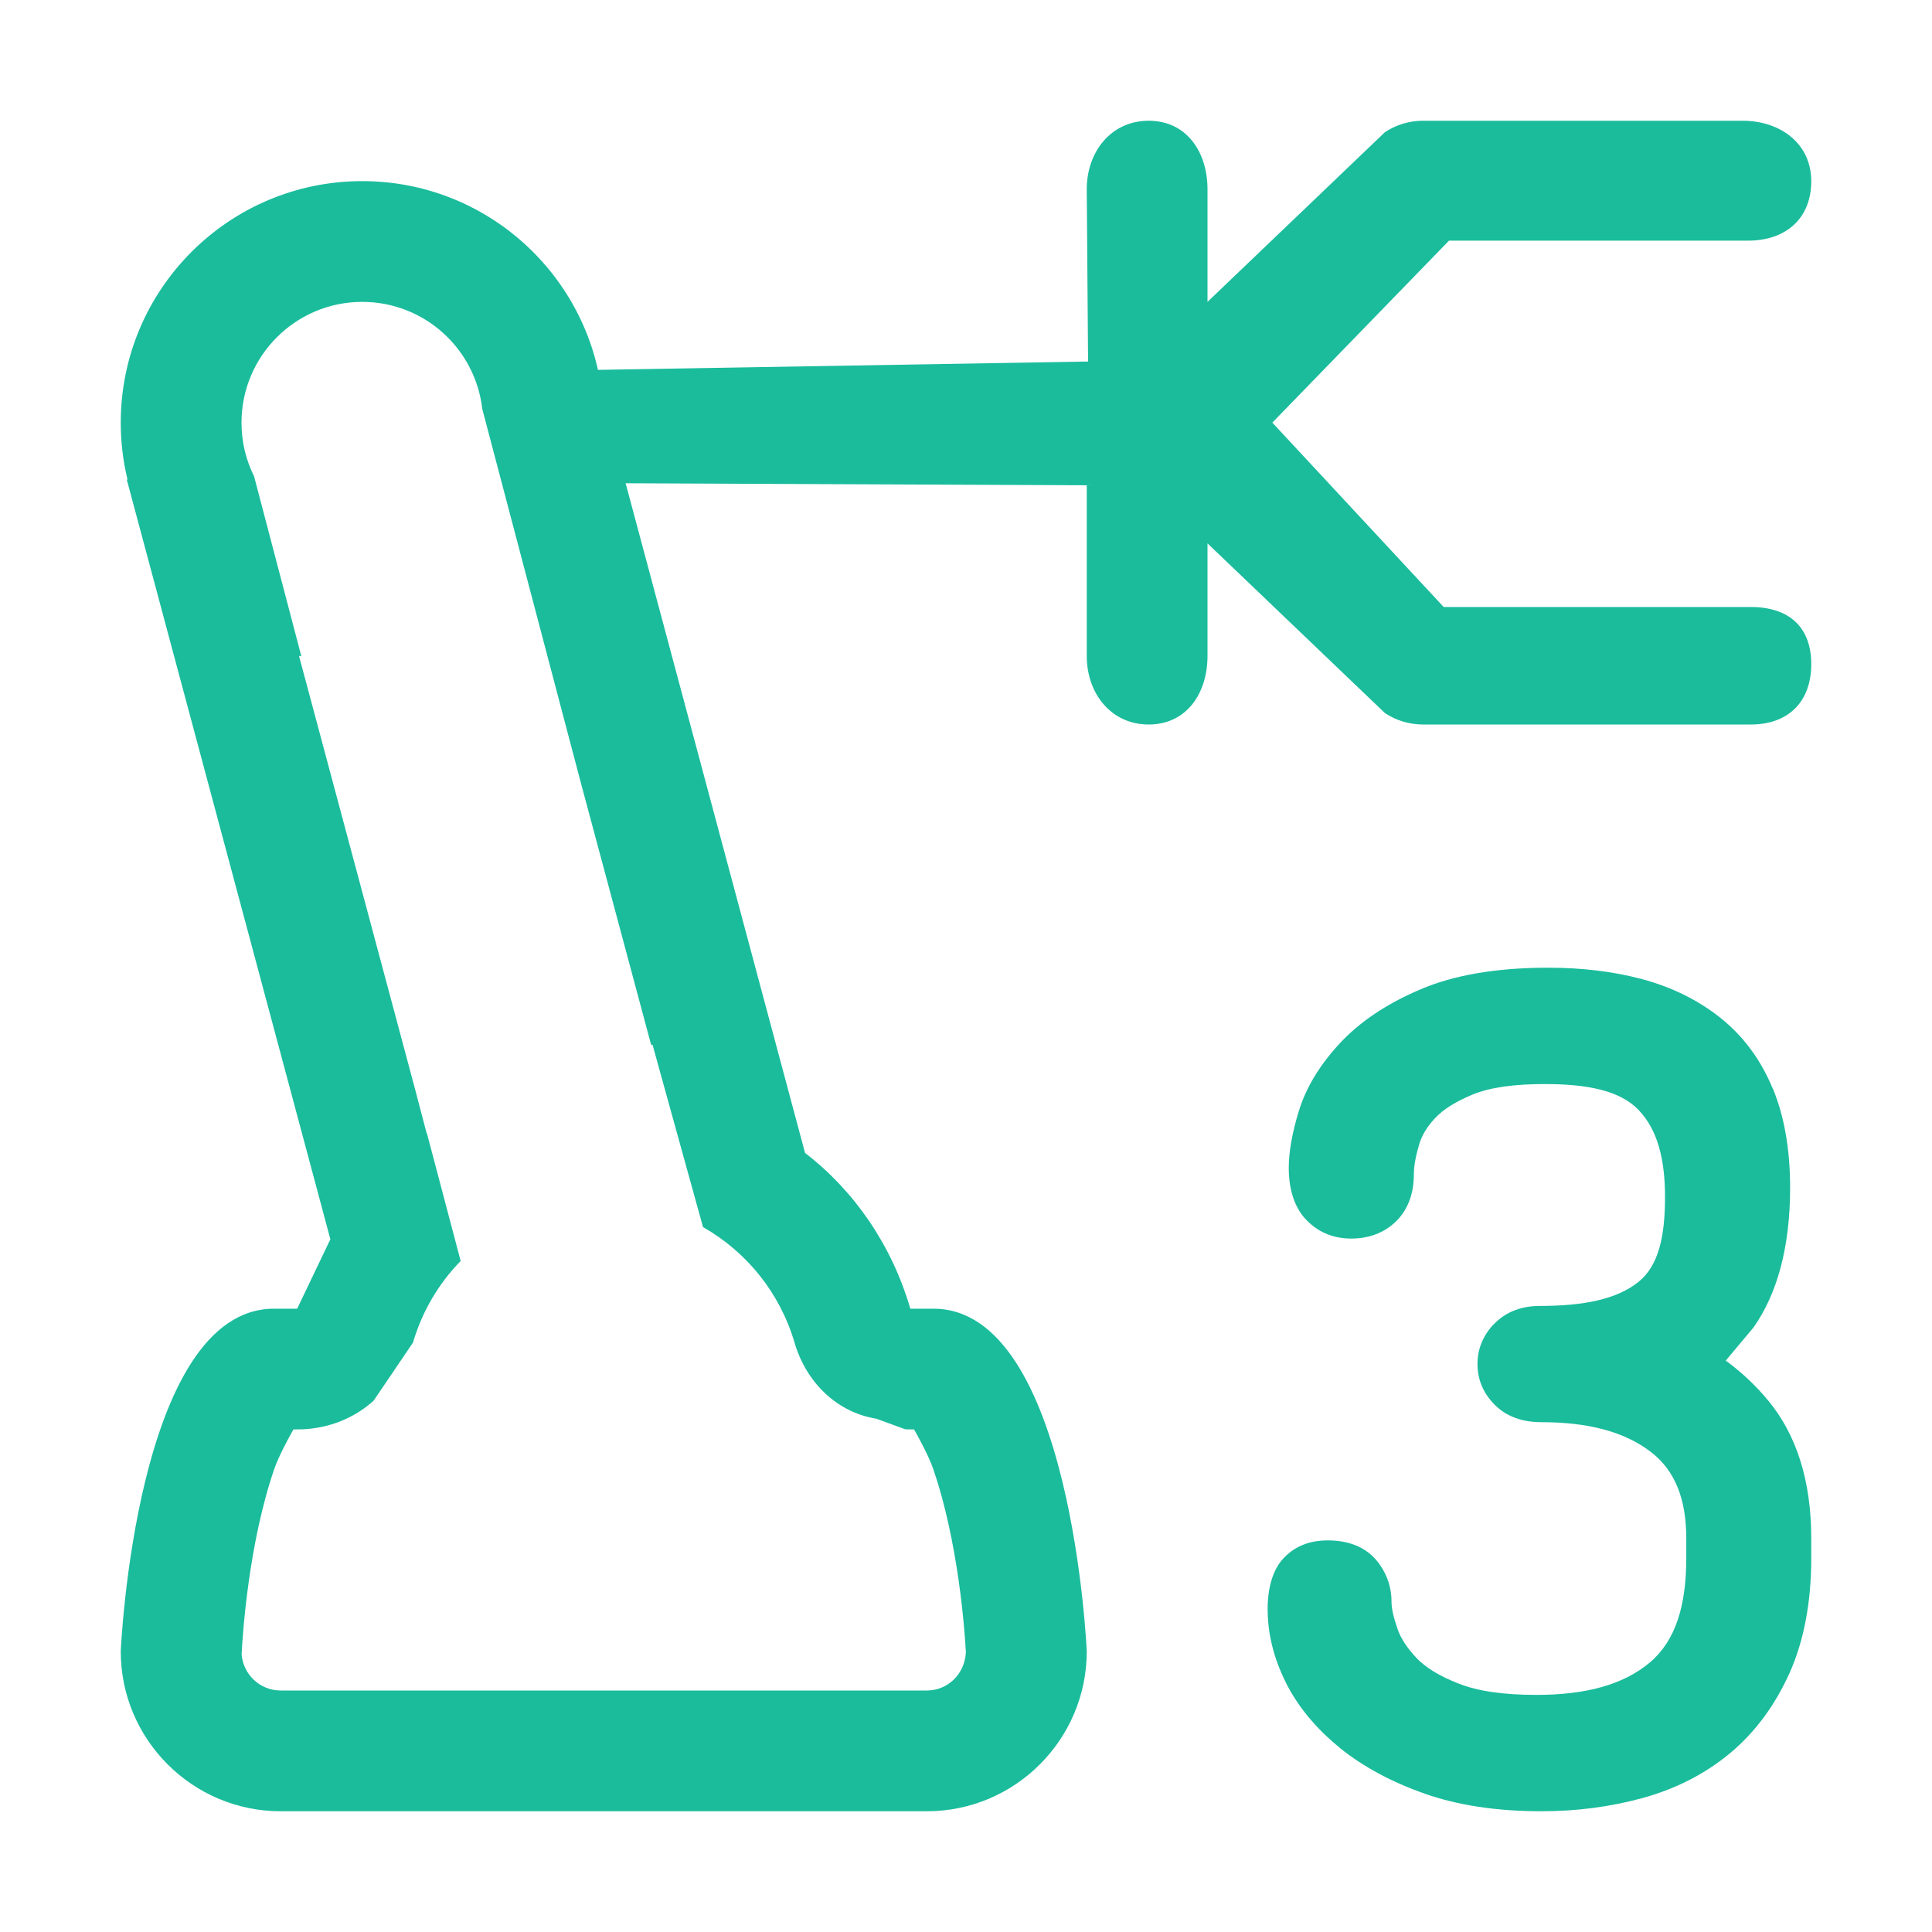
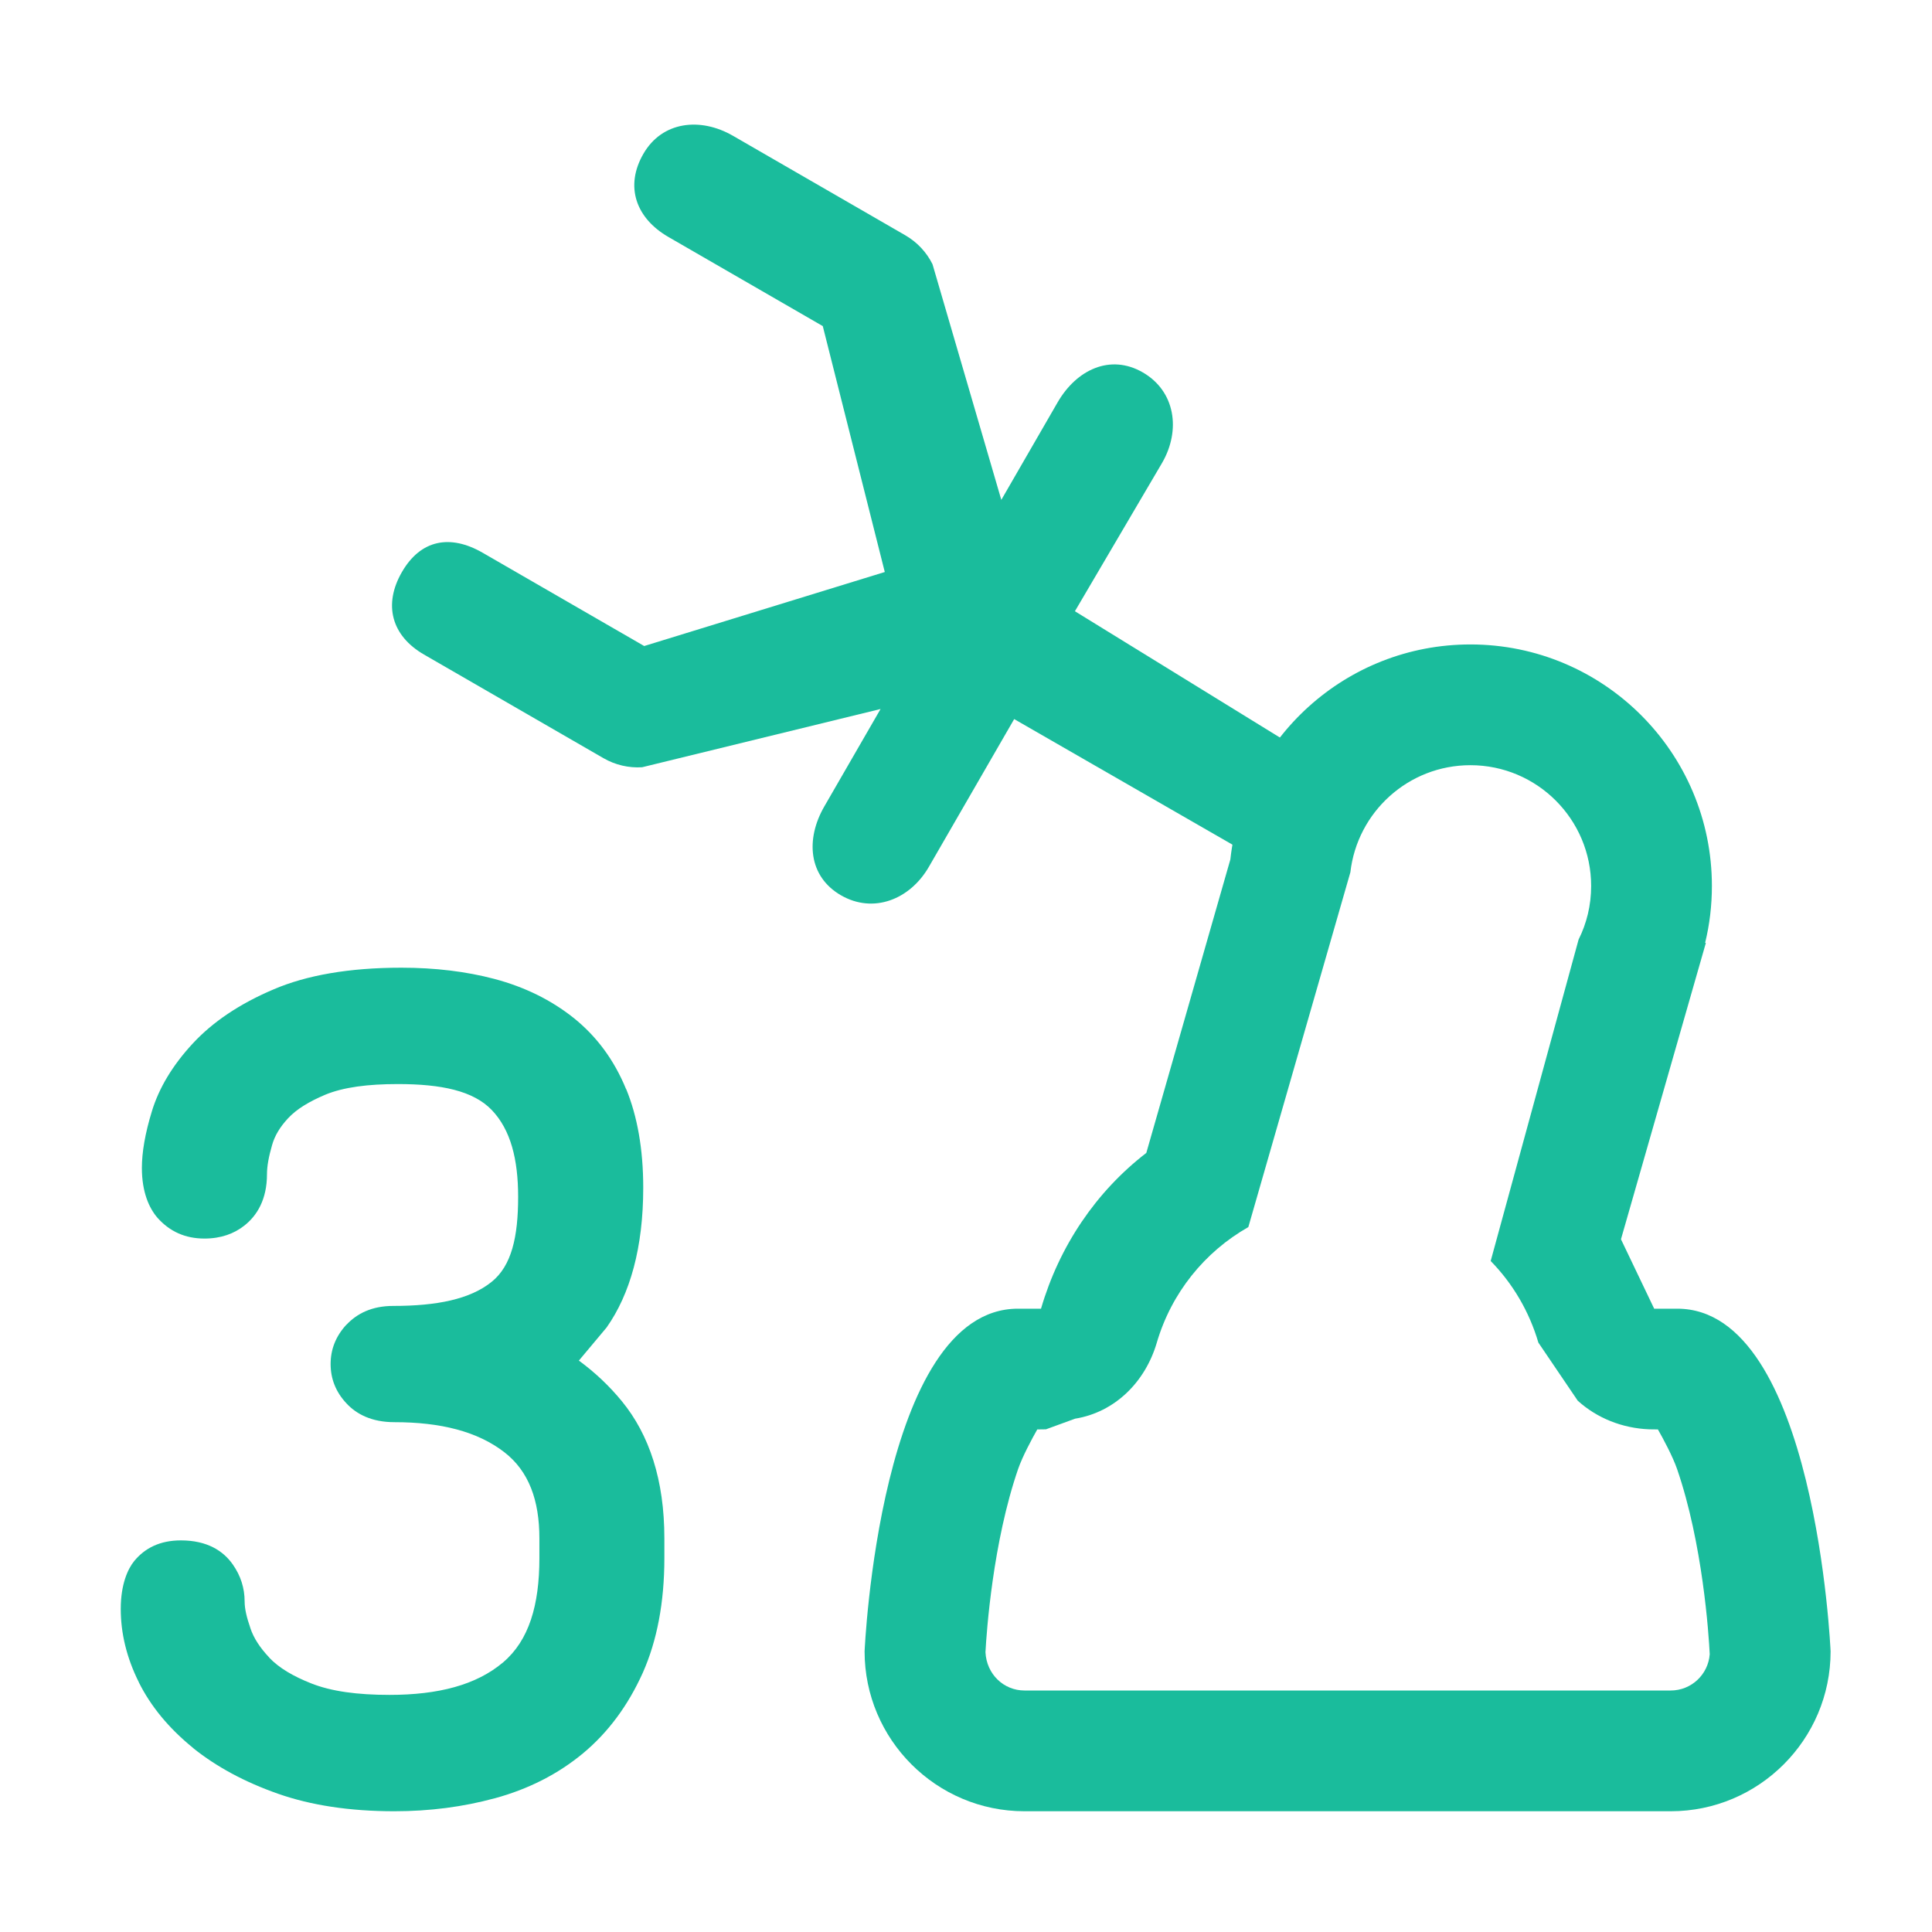
<svg xmlns="http://www.w3.org/2000/svg" clip-rule="evenodd" fill-rule="evenodd" stroke-linejoin="round" stroke-miterlimit="2" viewBox="0 0 16 16">
  <g fill="#1abc9c">
-     <path d="m14.115 12.959c0 .407-.086.712-.3.902-.222.197-.539.282-.941.282-.265 0-.482-.03-.65-.1-.147-.061-.264-.132-.346-.222 0-.001 0-.001 0-.001-.075-.083-.129-.167-.157-.256v-.001c-.03-.09-.047-.165-.047-.227 0-.118-.033-.224-.097-.32-.079-.119-.213-.21-.431-.21-.175 0-.299.068-.386.178-.054.069-.112.203-.112.415 0 .209.048.422.15.635v.001c.098.205.246.395.449.567v.001c.192.161.426.294.705.396.27.099.591.151.962.151.293 0 .57-.038.83-.112h.001c.281-.08.524-.21.731-.389.206-.179.372-.411.496-.699.116-.274.178-.603.178-.991v-.171c0-.504-.125-.896-.351-1.185-.105-.134-.224-.251-.357-.353l.23-.287c.194-.288.303-.69.303-1.209 0-.337-.05-.621-.141-.853 0 0 0 0-.001 0-.1-.255-.246-.459-.435-.617-.183-.152-.4-.266-.656-.337-.232-.064-.489-.097-.77-.097-.435 0-.787.066-1.057.187-.285.126-.506.284-.668.466-.171.192-.283.39-.341.589-.057.194-.083.357-.083.491 0 .211.061.349.129.431.101.119.23.18.389.18.138 0 .246-.043.329-.111.107-.087.189-.228.189-.446 0-.07.015-.154.042-.251.022-.083.067-.159.131-.231.072-.082.177-.147.31-.206.151-.065.352-.092.601-.092.36 0 .625.058.778.225.156.171.218.425.218.752 0 .345-.054.596-.22.735-.178.15-.453.208-.815.208-.175 0-.299.065-.387.163 0 0 0 0-.001 0-.088.1-.13.214-.13.34s.042.241.131.34c.083.094.21.163.397.163.383 0 .689.08.912.261.202.164.289.416.289.744z" fill-rule="nonzero" transform="matrix(1 0 0 .956974 -.15 .50184)" />
-     <path d="m11.784 1c-.112 0-.222.033-.315.095l-1.469 1.405v-.932c0-.312-.175-.568-.487-.568-.311 0-.513.256-.513.568l.011 1.426-4.596.078.008.927 4.577.02v1.413c0 .312.202.568.513.568.312 0 .487-.256.487-.568v-.932l1.469 1.405c.093.062.203.095.315.095h2.716c.311 0 .5-.189.5-.5s-.189-.473-.5-.473h-2.544l-1.419-1.527 1.463-1.507h2.476c.312 0 .524-.182.524-.493s-.256-.5-.568-.5z" fill-rule="nonzero" />
-     <path d="m1.05 3.972.006-.001c-.037-.151-.056-.309-.056-.471 0-1.104.896-2 2-2 1.03 0 1.879.78 1.988 1.781l1.679 6.267c.414.319.72.769.872 1.29h.191c1.147 0 1.27 2.838 1.27 2.838 0 .73-.594 1.324-1.324 1.324h-5.352c-.73 0-1.324-.594-1.324-1.324 0 0 .123-2.838 1.27-2.838h.191l.275-.575zm4.343 4.683.011-.003.418 1.51c.362.206.637.545.758.957.096.328.349.577.677.63l.241.088.072.001c.046.081.122.223.158.326.21.608.262 1.349.271 1.519-.009.182-.151.317-.323.317h-5.352c-.171 0-.311-.133-.323-.301.008-.164.058-.918.271-1.535.036-.103.112-.245.158-.326l.072-.001c.224-.009.433-.093.592-.237l.326-.481c.076-.259.213-.49.395-.676l-.279-1.056-.002.001-.1-.381-.958-3.576c.007.001.013.003.02.005l-.392-1.492c-.067-.134-.104-.284-.104-.444 0-.552.448-1 1-1 .514 0 .937.388.994.887l.81 3.072z" />
+     <path d="m14.115 12.959c0 .407-.086.712-.3.902-.222.197-.539.282-.941.282-.265 0-.482-.03-.65-.1-.147-.061-.264-.132-.346-.222v-.001c-.075-.083-.129-.167-.157-.256v-.001c-.03-.09-.047-.165-.047-.227 0-.118-.033-.224-.097-.32-.079-.119-.213-.21-.431-.21-.175 0-.299.068-.386.178-.054.069-.112.203-.112.415 0 .209.048.422.15.635v.001c.098.205.246.395.449.567v.001c.192.161.426.294.705.396.27.099.591.151.962.151.293 0 .57-.038.83-.112h.001c.281-.08.524-.21.731-.389.206-.179.372-.411.496-.699.116-.274.178-.603.178-.991v-.171c0-.504-.125-.896-.351-1.185-.105-.134-.224-.251-.357-.353l.23-.287c.194-.288.303-.69.303-1.209 0-.337-.05-.621-.141-.853h-.001c-.1-.255-.246-.459-.435-.617-.183-.152-.4-.266-.656-.337-.232-.064-.489-.097-.77-.097-.435 0-.787.066-1.057.187-.285.126-.506.284-.668.466-.171.192-.283.39-.341.589-.057.194-.083.357-.083.491 0 .211.061.349.129.431.101.119.23.18.389.18.138 0 .246-.043.329-.111.107-.087.189-.228.189-.446 0-.07.015-.154.042-.251.022-.083.067-.159.131-.231.072-.082.177-.147.31-.206.151-.065.352-.092.601-.092.36 0 .625.058.778.225.156.171.218.425.218.752 0 .345-.054.596-.22.735-.178.15-.453.208-.815.208-.175 0-.299.065-.387.163h-.001c-.088.1-.13.214-.13.34s.042.241.131.34c.083.094.21.163.397.163.383 0 .689.08.912.261.202.164.289.416.289.744z" fill-rule="nonzero" transform="matrix(1 0 0 .956974 -9.648 .50184)" />
+     <path d="m2.033 7.809.006-.001c-.037-.151-.056-.309-.056-.471 0-1.104.896-2 2-2 1.03 0 1.879.78 1.988 1.781l.696 2.43c.414.319.72.769.872 1.29h.191c1.147 0 1.27 2.838 1.27 2.838 0 .73-.594 1.324-1.324 1.324h-5.352c-.73 0-1.324-.594-1.324-1.324 0 0 .123-2.838 1.27-2.838h.191l.275-.575zm2.944-.585.845 2.938c.362.206.637.545.758.957.096.328.349.577.677.63l.241.088.072.001c.046.081.122.223.158.326.21.608.262 1.349.271 1.519-.009.182-.151.317-.323.317h-5.352c-.171 0-.311-.133-.323-.301.008-.164.058-.918.271-1.535.036-.103.112-.245.158-.326l.072-.001c.224-.009.433-.093.592-.237l.326-.481c.076-.259.213-.49.395-.676l-.728-2.662c-.067-.134-.104-.284-.104-.444 0-.552.448-1 1-1 .514 0 .937.388.994.887z" transform="matrix(-1 0 0 1 16.1602 0)" />
+     <path d="m11.784 1c-.112 0-.222.033-.315.095l-1.469 1.405v-.932c0-.312-.175-.568-.487-.568-.311 0-.513.256-.513.568l.011 1.426-2.553.073-.07.948 2.612.004v1.413c0 .312.202.568.513.568.312 0 .487-.256.487-.568v-.932l1.469 1.405c.093.062.203.095.315.095h1.716c.311 0 .5-.189.5-.5s-.189-.473-.5-.473h-1.544l-1.419-1.527 1.463-1.507h1.476c.312 0 .524-.182.524-.493s-.256-.5-.568-.5z" fill-rule="nonzero" transform="matrix(-.866025 -.5 -.5 .866025 18.2027 6.9746)" />
  </g>
</svg>
